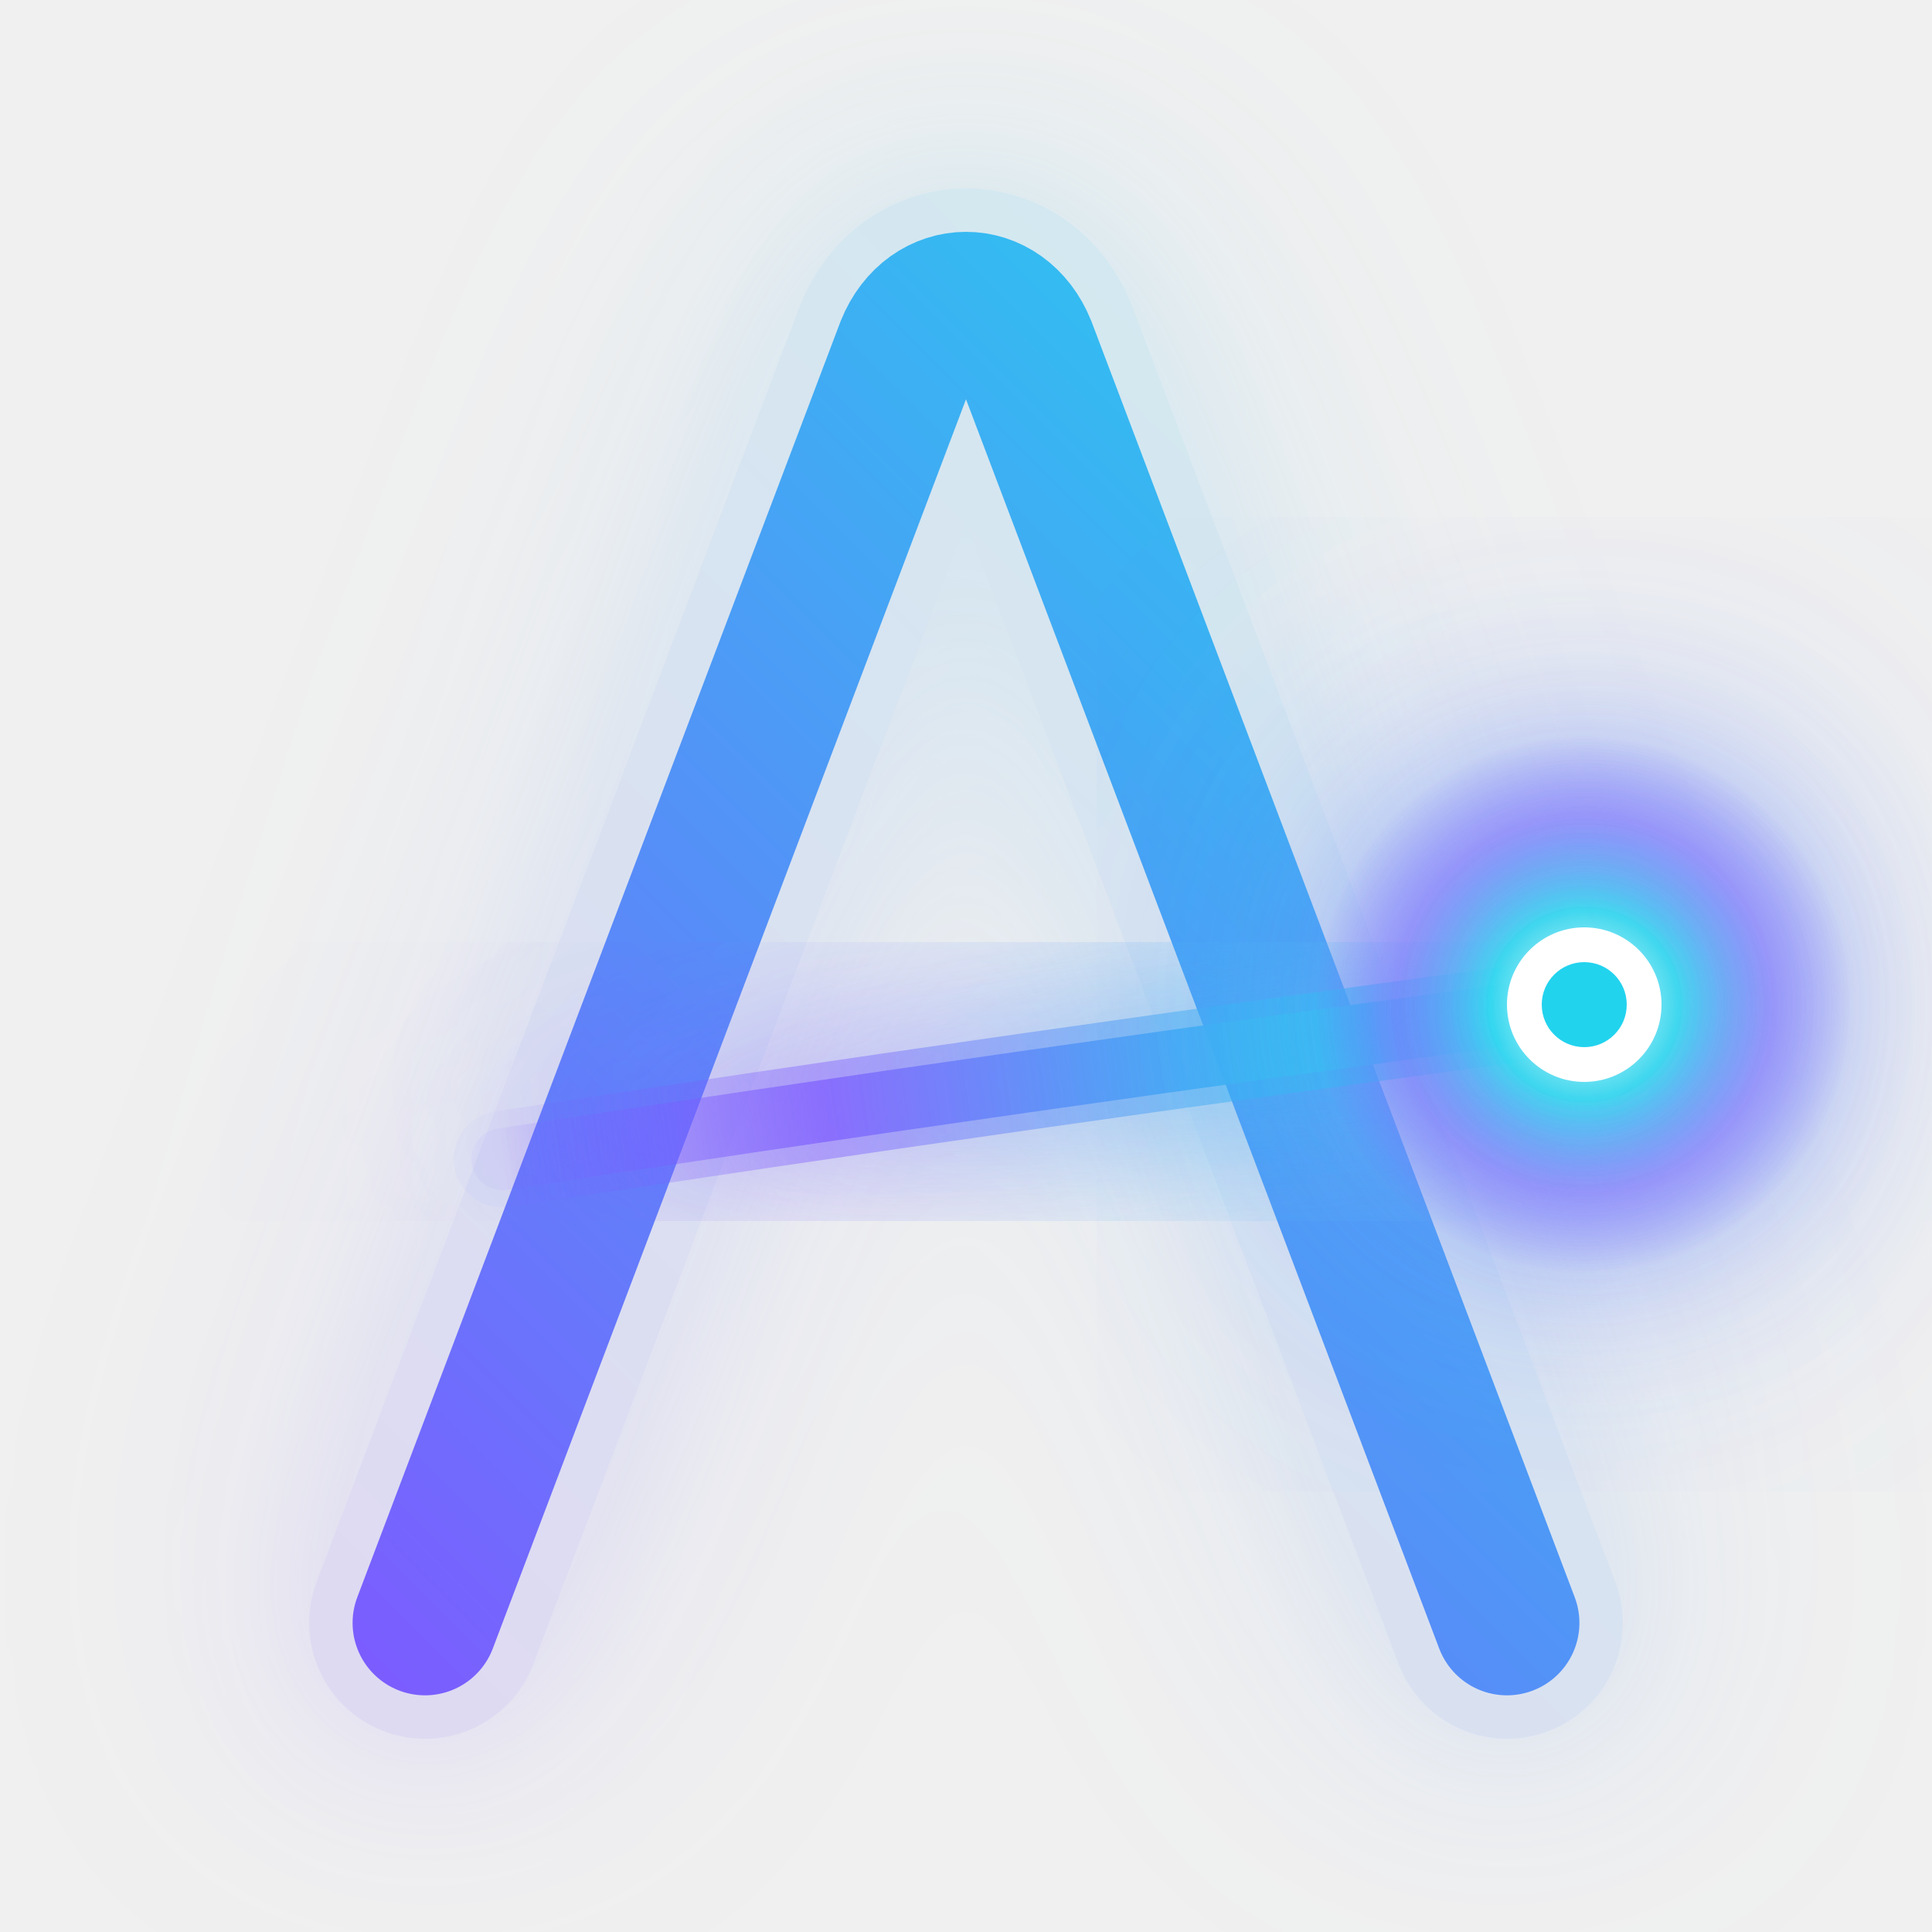
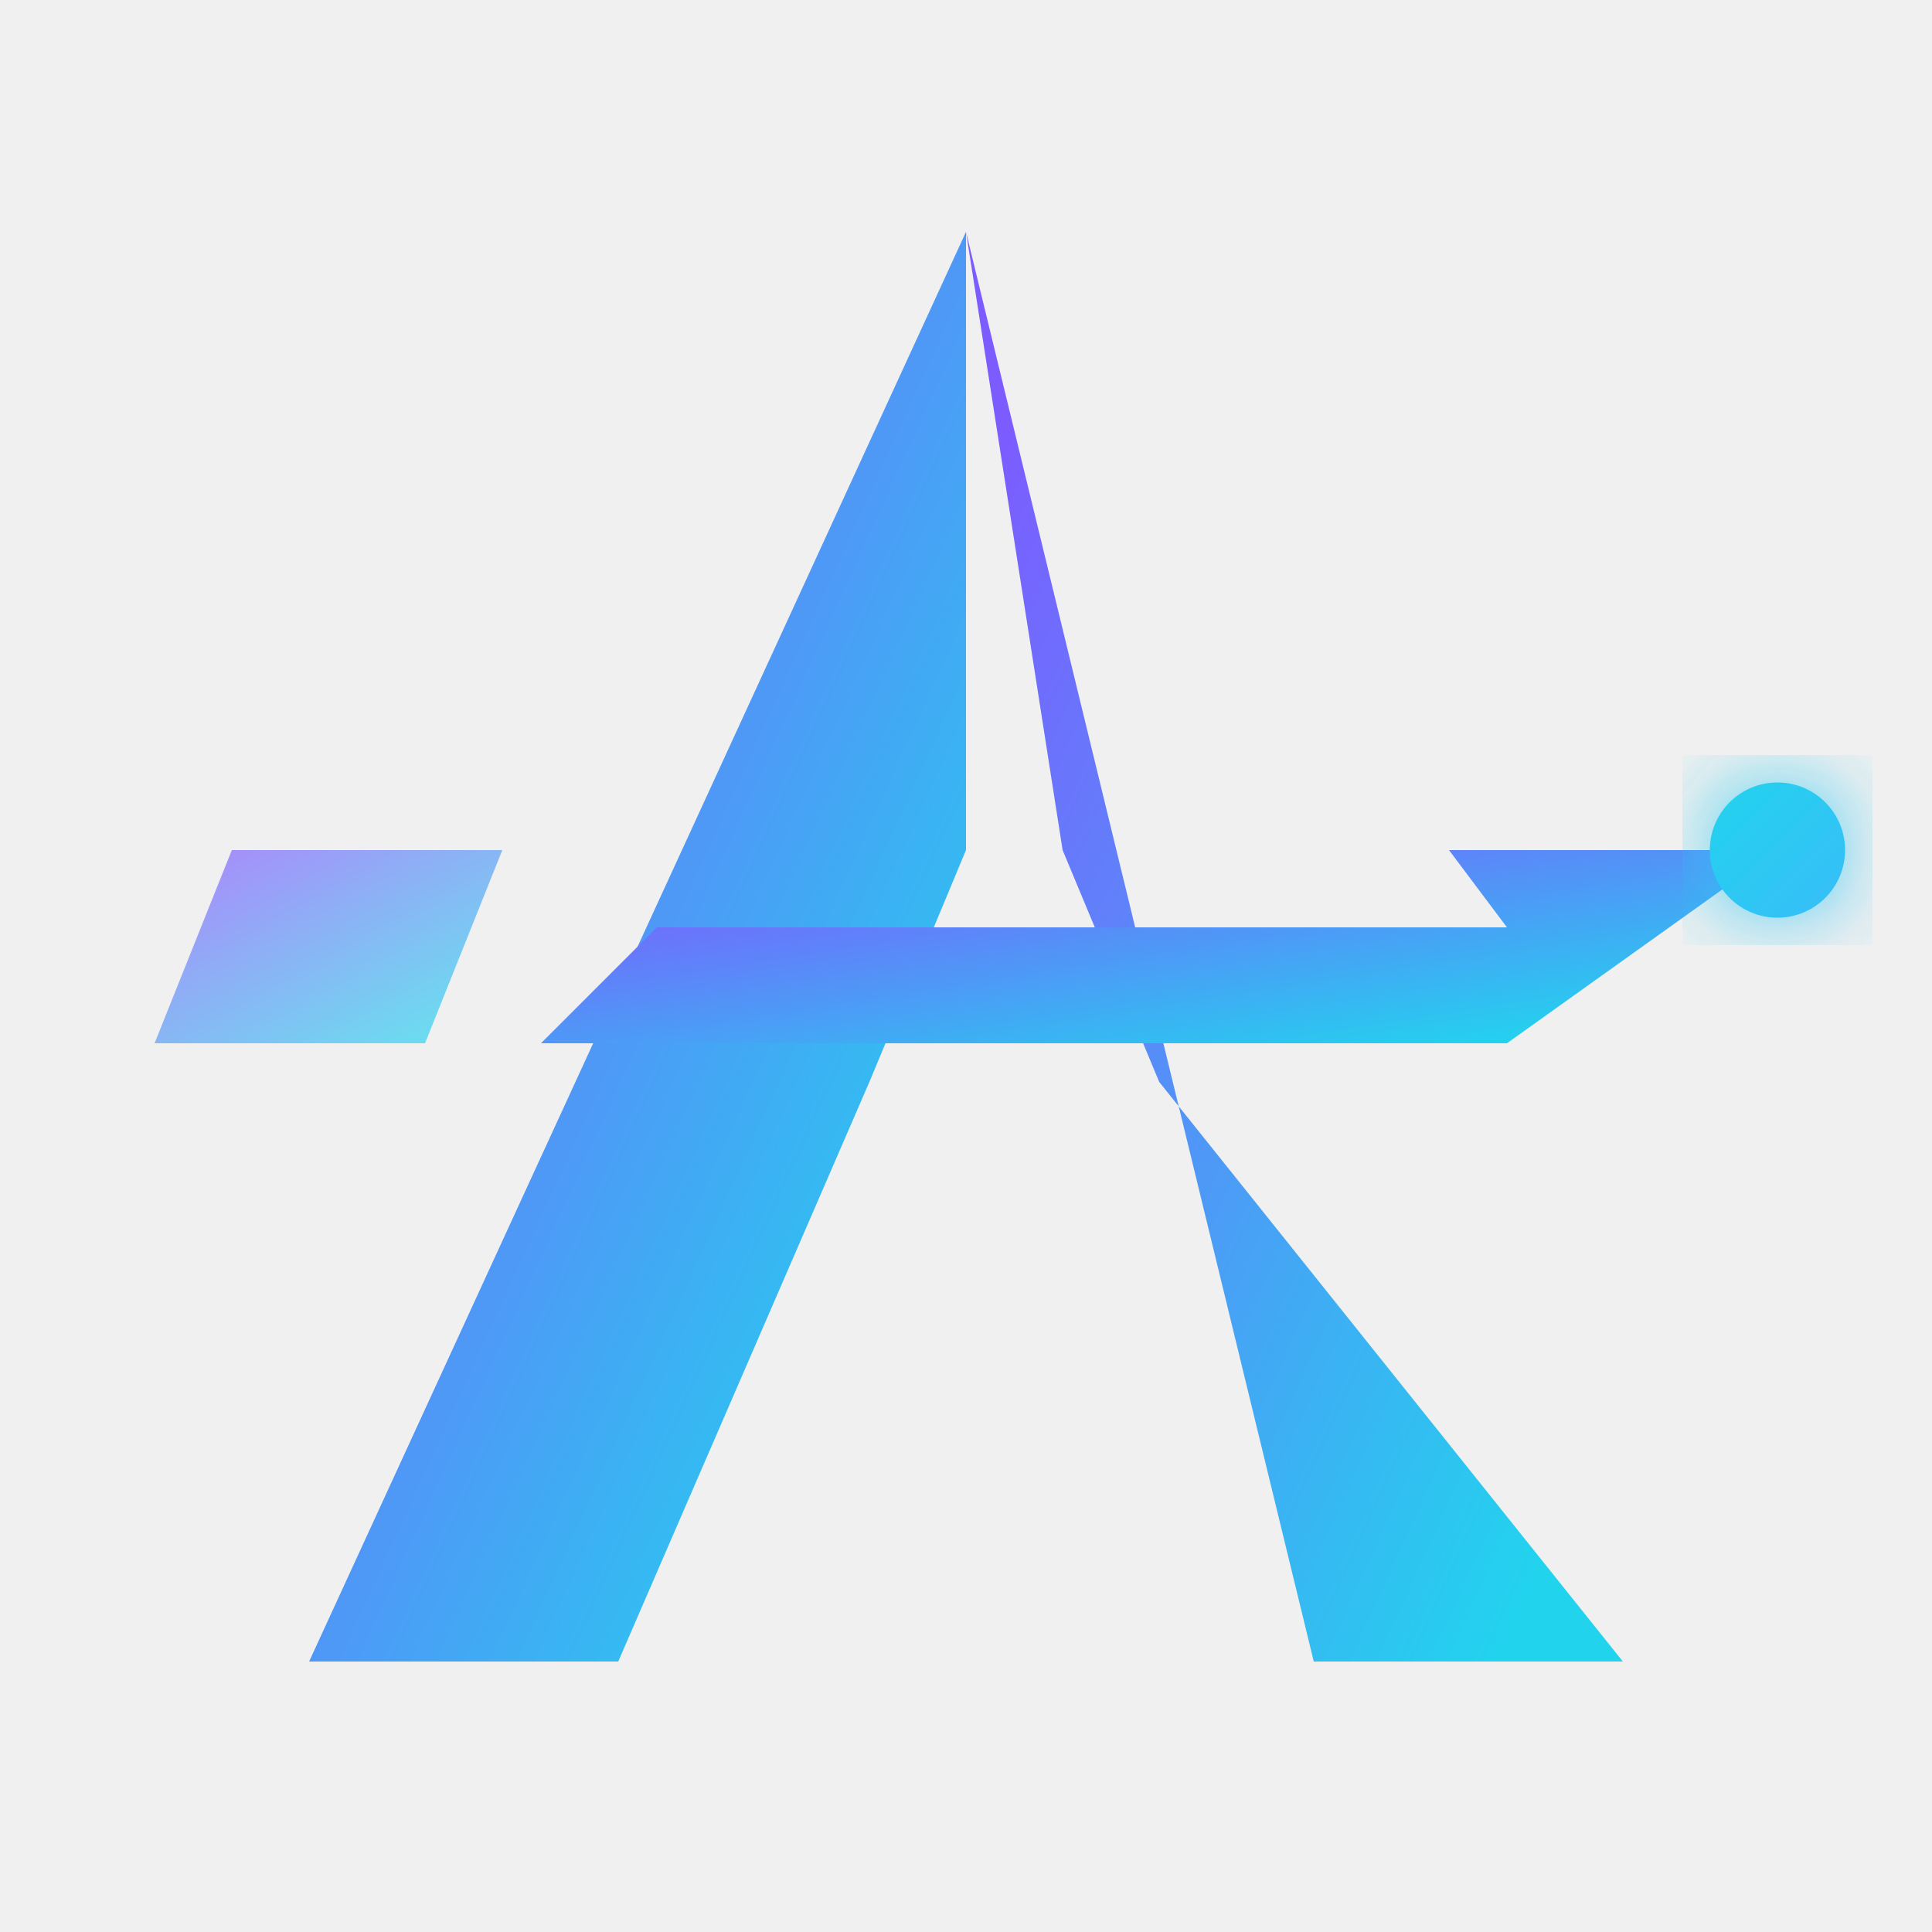
- <svg xmlns="http://www.w3.org/2000/svg" viewBox="0 0 100 100" width="96" height="96" fill="none">
+ <svg xmlns="http://www.w3.org/2000/svg" viewBox="0 0 100 100" fill="none">
  <defs>
-     <filter id="glow-filter-lg" x="-40%" y="-40%" width="180%" height="180%">
-       <feGaussianBlur stdDeviation="4" result="blur1" />
-       <feGaussianBlur stdDeviation="8" result="blur2" />
-       <feMerge>
-         <feMergeNode in="blur2" />
-         <feMergeNode in="blur1" />
-         <feMergeNode in="SourceGraphic" />
-       </feMerge>
-     </filter>
-     <linearGradient id="a-grad-lg" x1="16" y1="84" x2="84" y2="16" gradientUnits="userSpaceOnUse">
+     <linearGradient id="akGrad" x1="10%" y1="10%" x2="90%" y2="90%">
      <stop offset="0%" stop-color="#7C5CFF" />
      <stop offset="100%" stop-color="#22D3EE" />
    </linearGradient>
-     <linearGradient id="trail-grad-lg" x1="26" y1="60" x2="82" y2="52" gradientUnits="userSpaceOnUse">
-       <stop offset="0%" stop-color="#7C5CFF" stop-opacity="0.05" />
-       <stop offset="30%" stop-color="#7C5CFF" stop-opacity="0.7" />
-       <stop offset="80%" stop-color="#22D3EE" stop-opacity="1" />
-       <stop offset="100%" stop-color="#FFFFFF" stop-opacity="1" />
+     <linearGradient id="akTipGrad" x1="0%" y1="0%" x2="100%" y2="100%">
+       <stop offset="0%" stop-color="#22D3EE" />
+       <stop offset="100%" stop-color="#38BDF8" />
    </linearGradient>
-     <radialGradient id="dot-radial-lg" cx="50%" cy="50%" r="50%">
-       <stop offset="0%" stop-color="#FFFFFF" />
-       <stop offset="35%" stop-color="#22D3EE" />
-       <stop offset="70%" stop-color="#7C5CFF" stop-opacity="0.6" />
-       <stop offset="100%" stop-color="#7C5CFF" stop-opacity="0" />
-     </radialGradient>
+     <filter id="akGlow" x="-20%" y="-20%" width="140%" height="140%">
+       <feGaussianBlur stdDeviation="2.5" result="blur" />
+       <feComposite in="SourceGraphic" in2="blur" operator="over" />
+     </filter>
  </defs>
-   <path d="M 22 84 L 47 18 C 48.2 15 51.8 15 53 18 L 78 84" stroke="url(#a-grad-lg)" stroke-width="12" stroke-linecap="round" stroke-linejoin="round" opacity="0.15" filter="url(#glow-filter-lg)" />
-   <path d="M 22 84 L 47 18 C 48.2 15 51.8 15 53 18 L 78 84" stroke="url(#a-grad-lg)" stroke-width="7.5" stroke-linecap="round" stroke-linejoin="round" />
-   <path d="M 26 60 Q 52 56 82 52" stroke="url(#trail-grad-lg)" stroke-width="5" stroke-linecap="round" opacity="0.7" filter="url(#glow-filter-lg)" />
-   <path d="M 26 60 Q 52 56 82 52" stroke="url(#trail-grad-lg)" stroke-width="3.2" stroke-linecap="round" />
-   <circle cx="82" cy="52" r="14" fill="url(#dot-radial-lg)" opacity="0.85" filter="url(#glow-filter-lg)" />
-   <circle cx="82" cy="52" r="4" fill="#FFFFFF" />
-   <circle cx="82" cy="52" r="2.2" fill="#22D3EE" />
+   <polygon points="50,12 16,86 32,86 45,56 50,44" fill="url(#akGrad)" />
+   <polygon points="50,12 55,44 60,56 84,86 68,86" fill="url(#akGrad)" />
+   <polygon points="8,54 22,54 26,44 12,44" fill="url(#akGrad)" opacity="0.65" />
+   <polygon points="28,54 78,54 92,44 75,44 78,48 34,48" fill="url(#akGrad)" />
+   <circle cx="92" cy="44" r="3.5" fill="url(#akTipGrad)" filter="url(#akGlow)" />
</svg>
